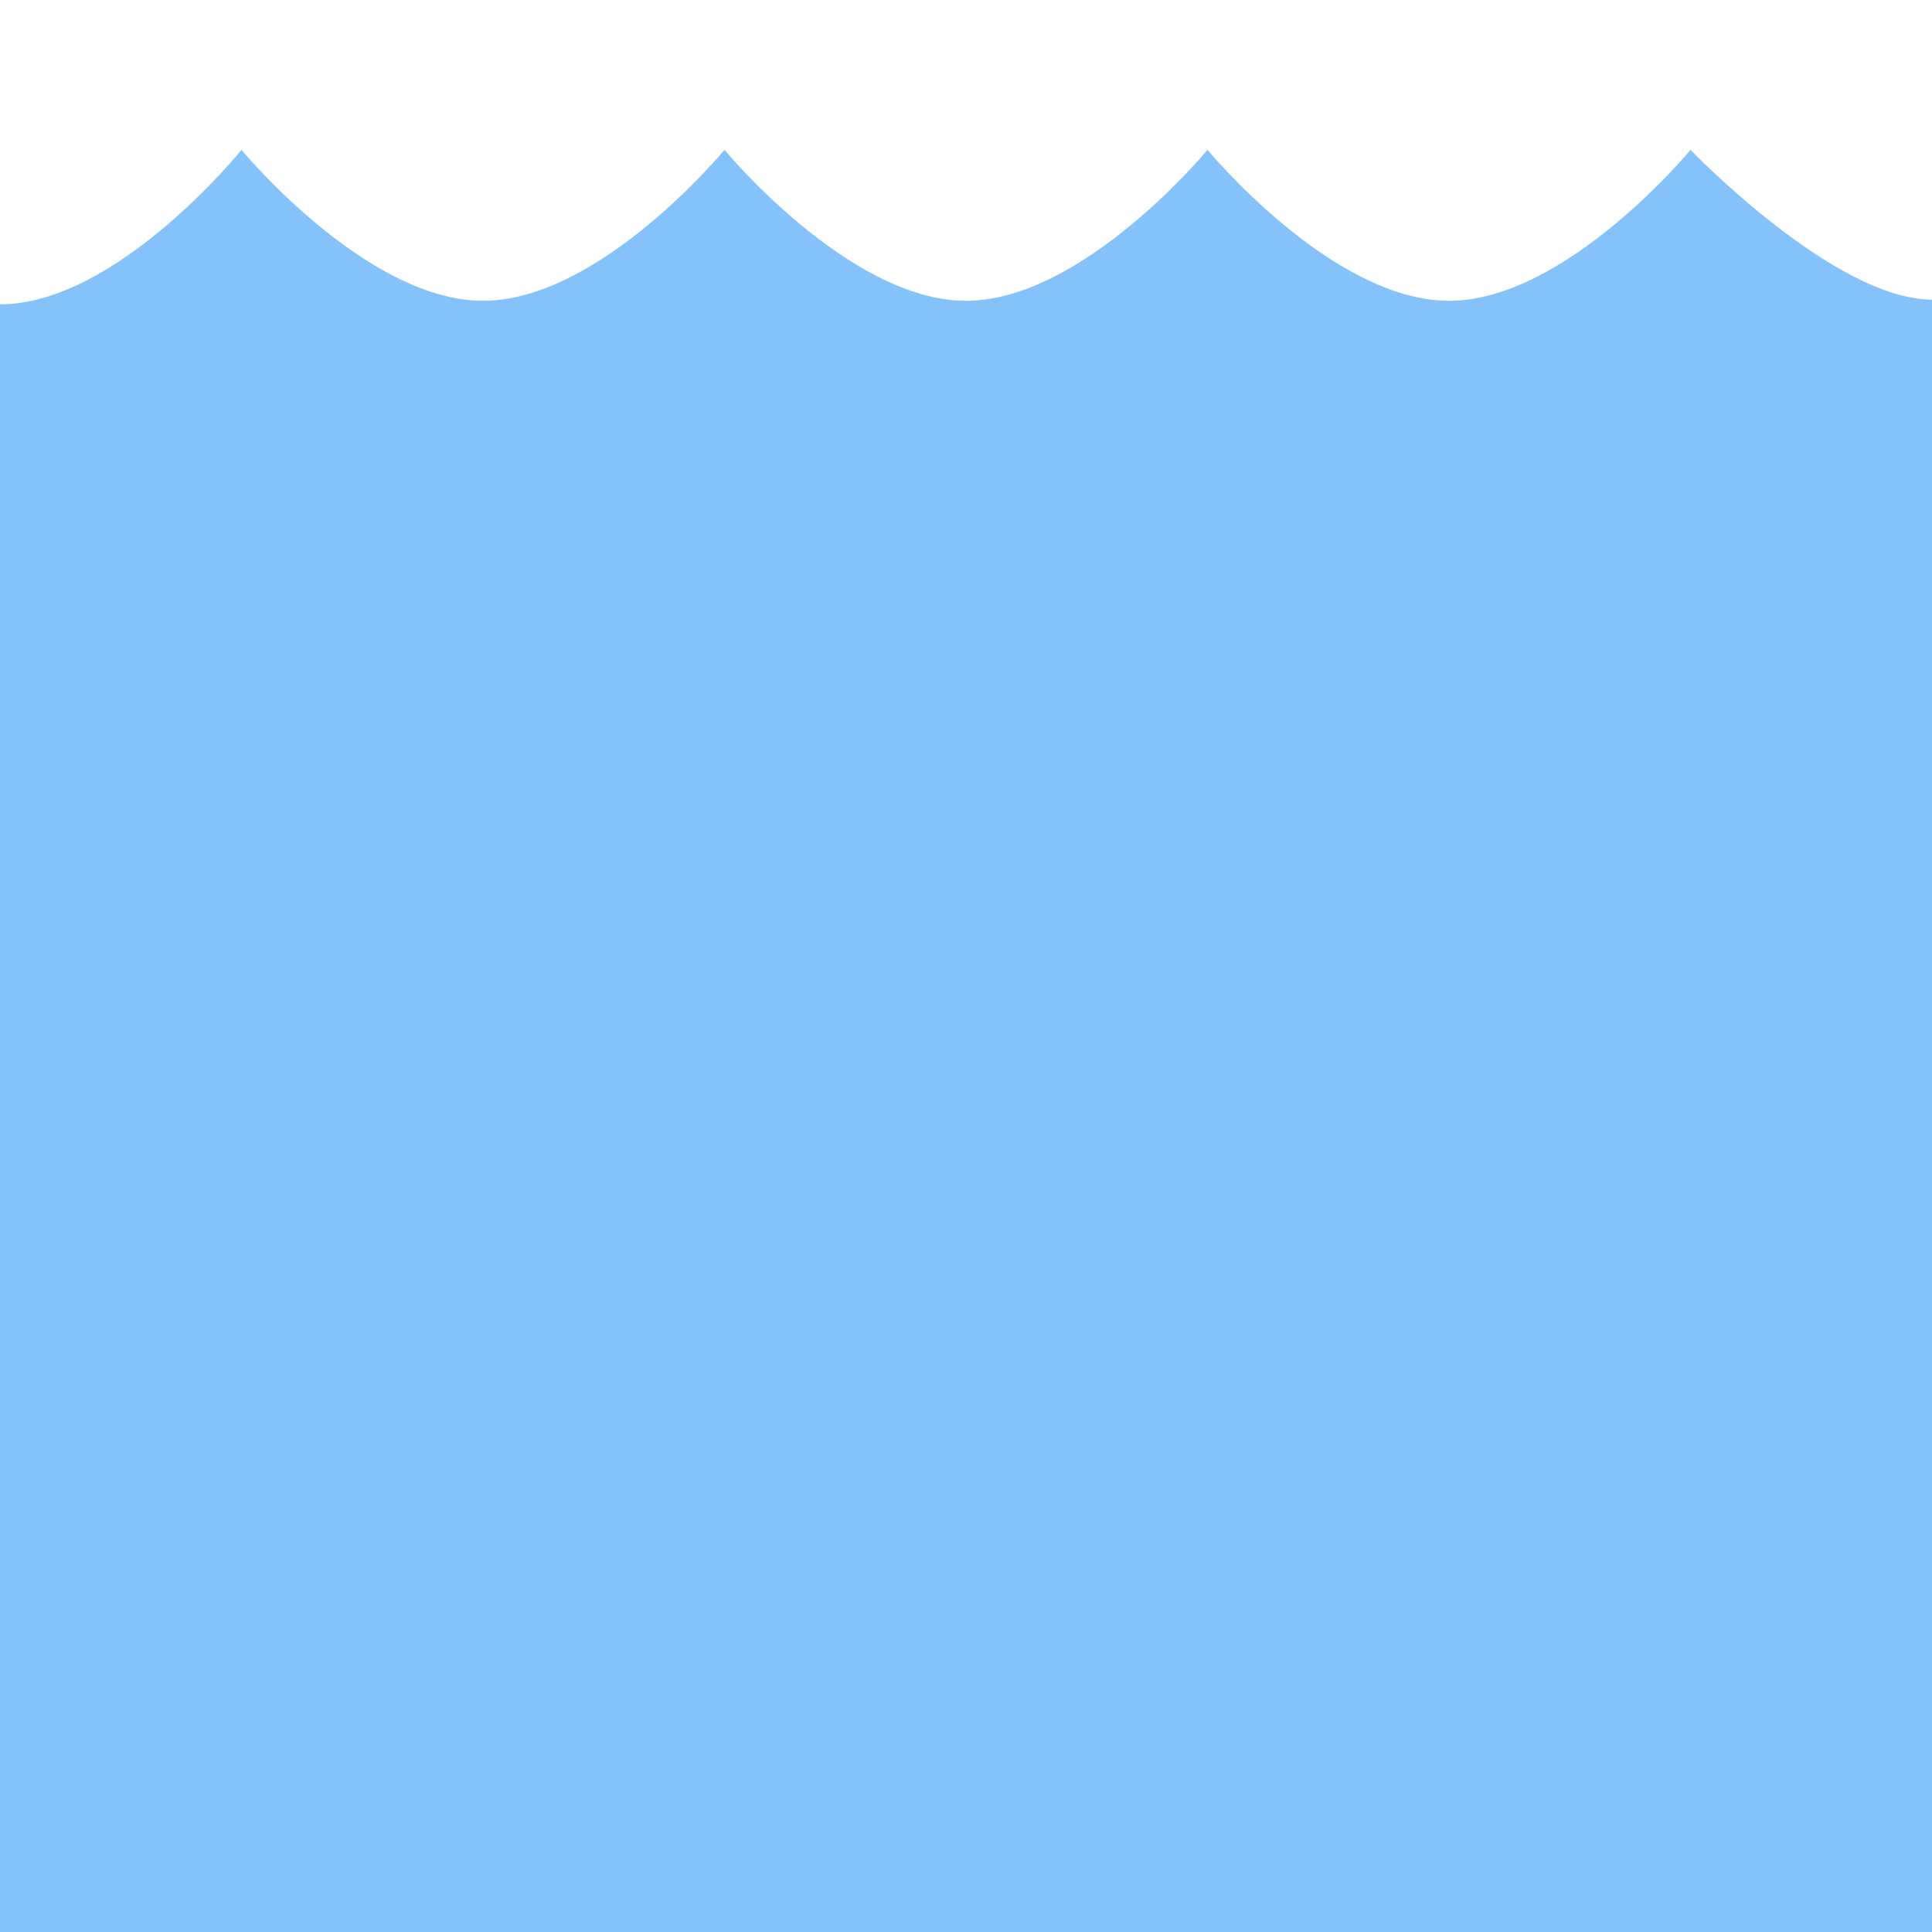
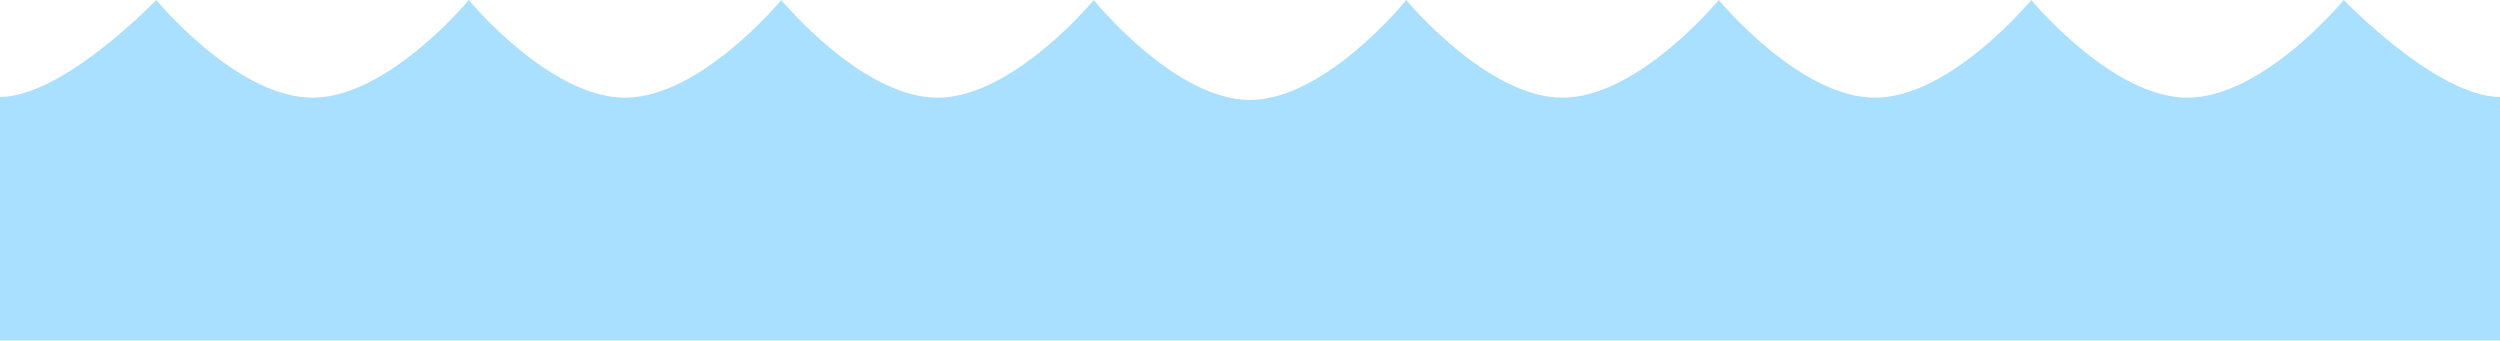
- <svg xmlns="http://www.w3.org/2000/svg" version="1.1" id="Layer_1" x="0px" y="0px" width="200px" height="200px" viewBox="0 0 200 200" enable-background="new 0 0 200 200" xml:space="preserve">
+ <svg xmlns="http://www.w3.org/2000/svg" version="1.1" id="Layer_1" x="0px" y="0px" width="400px" height="54.489px" viewBox="-200 15.511 400 54.489" enable-background="new -200 15.511 400 54.489" xml:space="preserve">
  <path fill="none" stroke="#000000" d="M200,35.5" />
  <path fill="none" stroke="#000000" d="M0,35.403" />
  <path fill="none" stroke="#000000" d="M200,38.169" />
  <path fill="none" stroke="#000000" d="M0,38.057" />
  <path fill="none" stroke="#000000" d="M91,73.5" />
  <path fill="none" stroke="#000000" d="M200,26.565" />
  <path fill="none" stroke="#000000" d="M0,26.676" />
-   <path fill="#85C2F9" d="M200,15.39 M0,15.511 M200,31.017c-10.111,0-24.999-15.505-24.999-15.505S162.111,31.138,150,31.138  s-24.999-15.627-24.999-15.627S112.111,31.138,100,31.138c-12.11,0-25-15.627-25-15.627S62.111,31.138,50,31.138  c-12.11,0-25-15.627-25-15.627s-12.888,15.99-25,15.99V200h200V31.017z" />
+   <path fill="#A9E0FF" d="M200,31.017c-10.111,0-24.999-15.505-24.999-15.505S162.111,31.138,150,31.138s-24.999-15.627-24.999-15.627  S112.111,31.138,100,31.138c-12.11,0-25-15.627-25-15.627S62.111,31.138,50,31.138c-12.11,0-25-15.627-25-15.627  s-12.888,15.99-25,15.99V70h200V31.017z M-200,70H0V31.501c-12.112,0-25-15.99-25-15.99s-12.89,15.627-25,15.627  c-12.111,0-25-15.627-25-15.627s-12.89,15.627-25,15.627c-12.111,0-25.001-15.627-25.001-15.627S-137.889,31.138-150,31.138  s-25.001-15.626-25.001-15.626S-189.889,31.017-200,31.017V70z" />
</svg>
